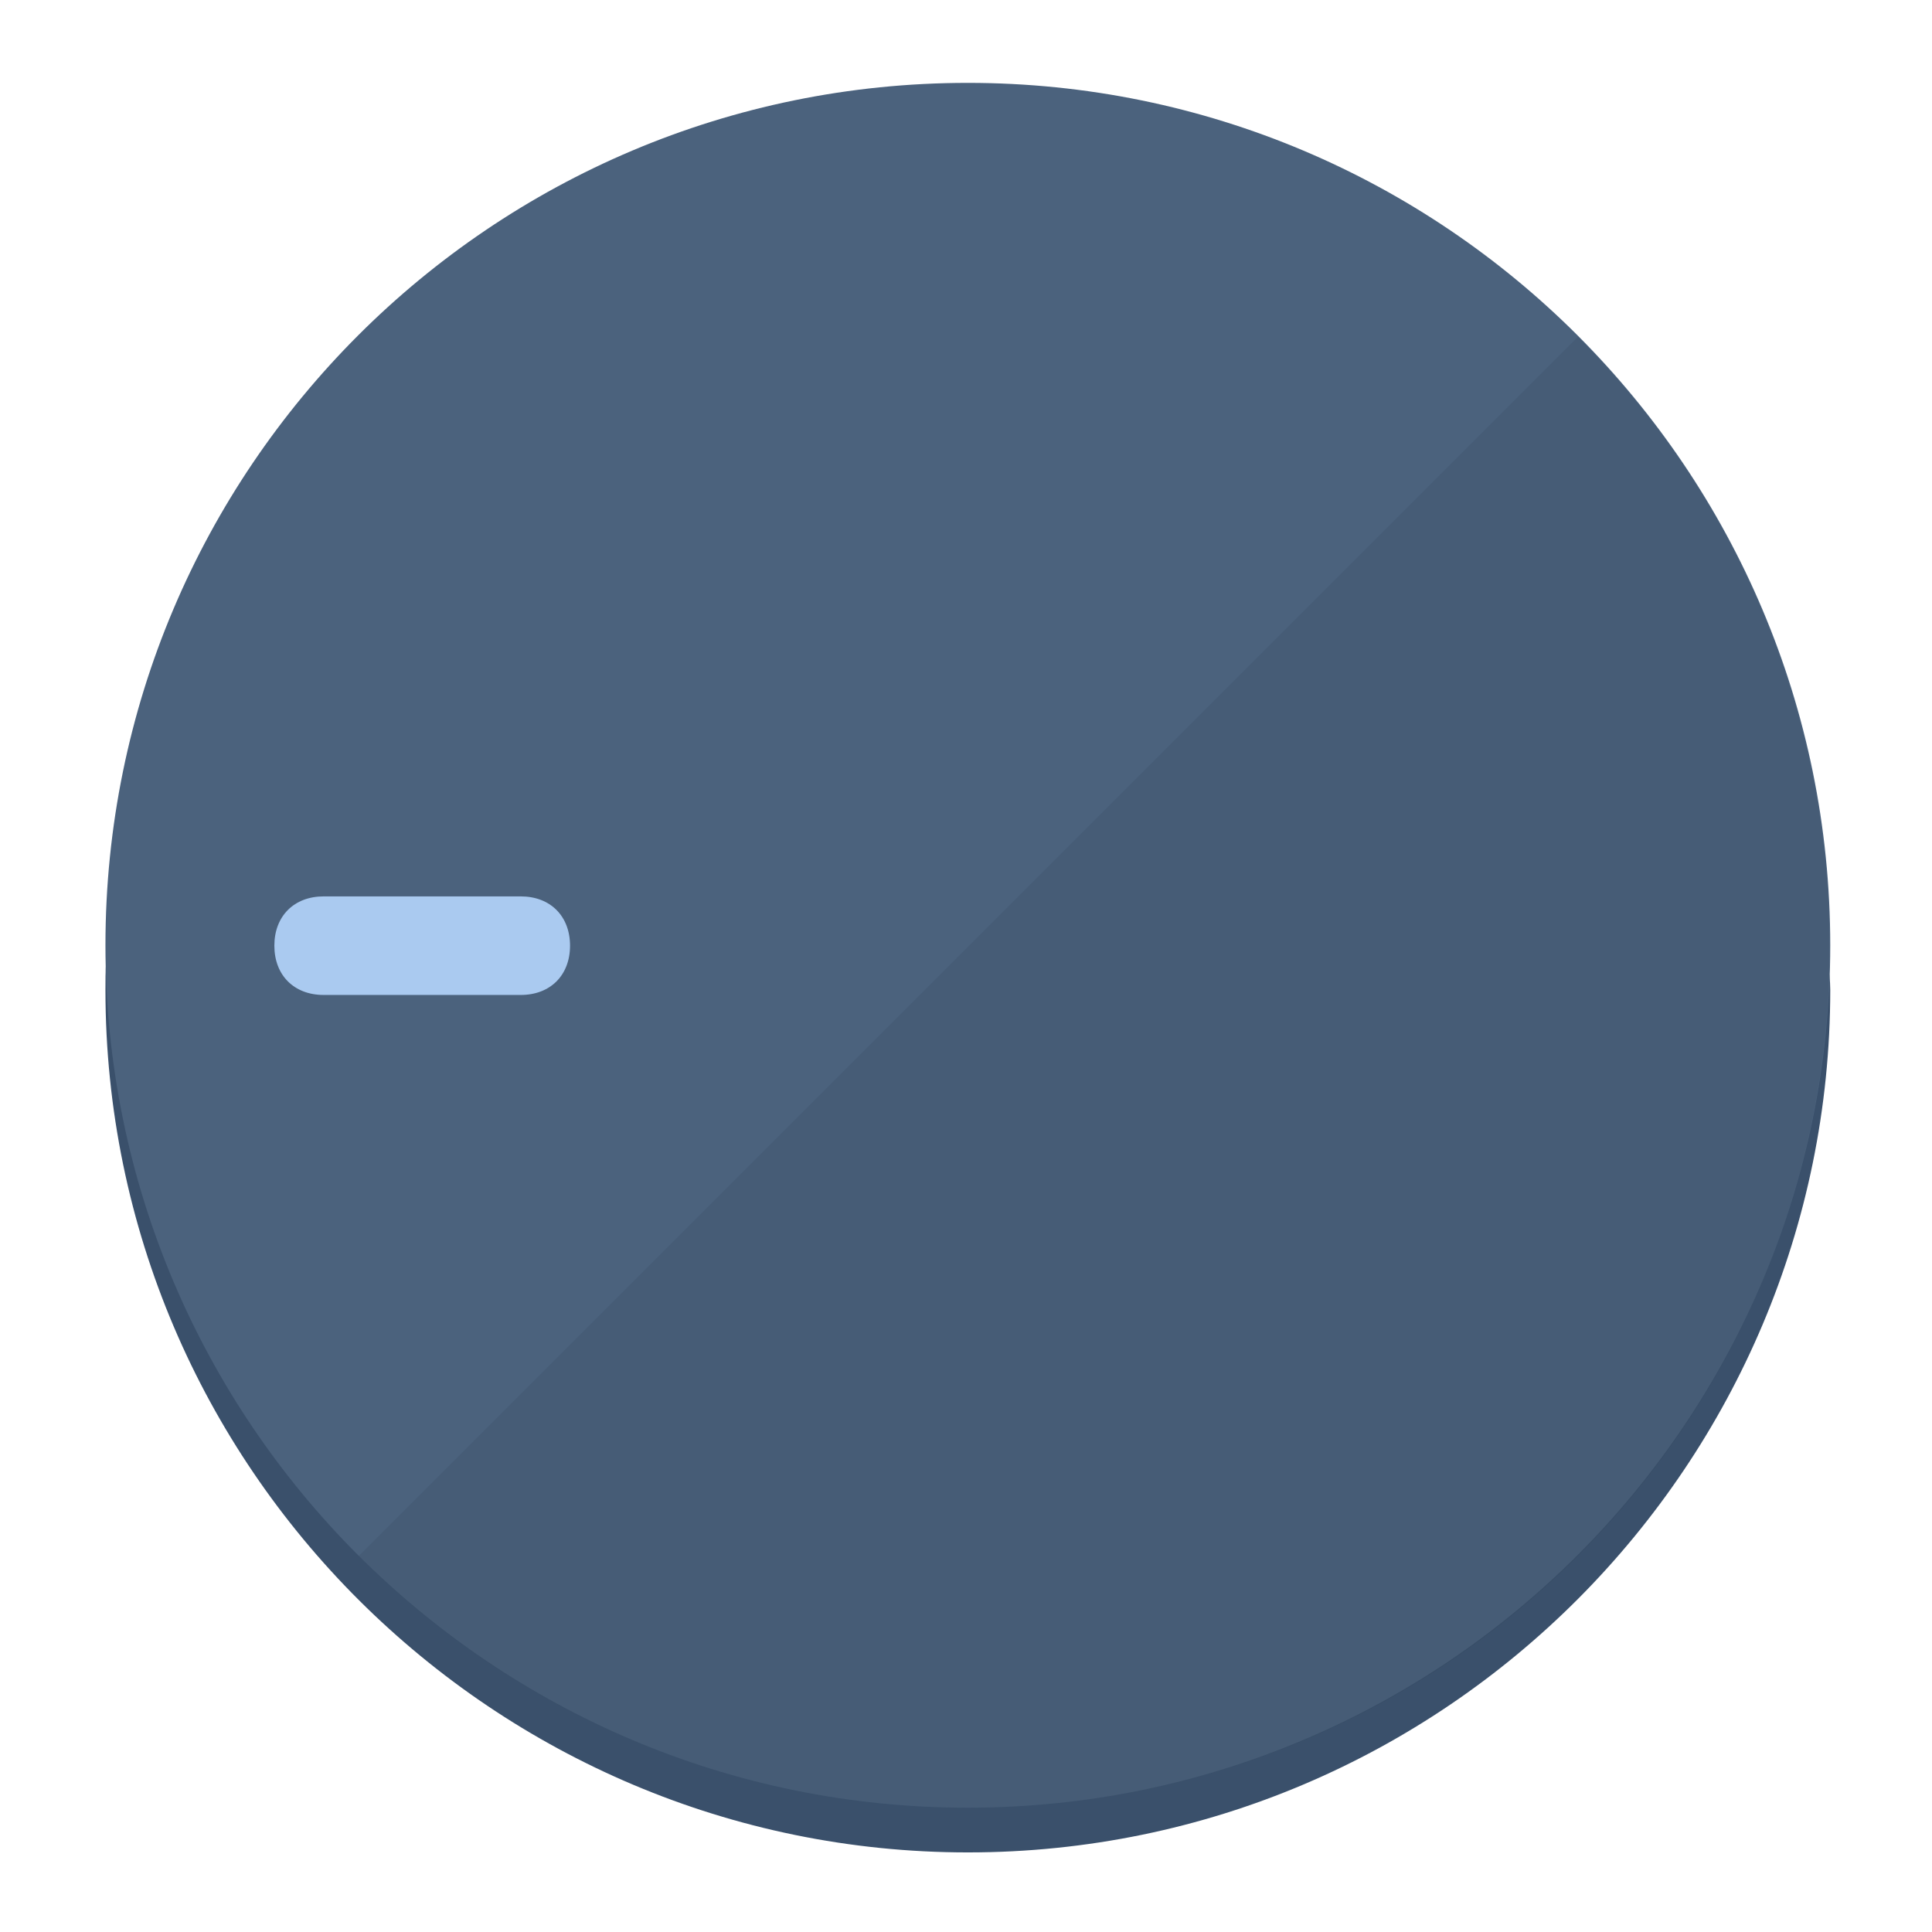
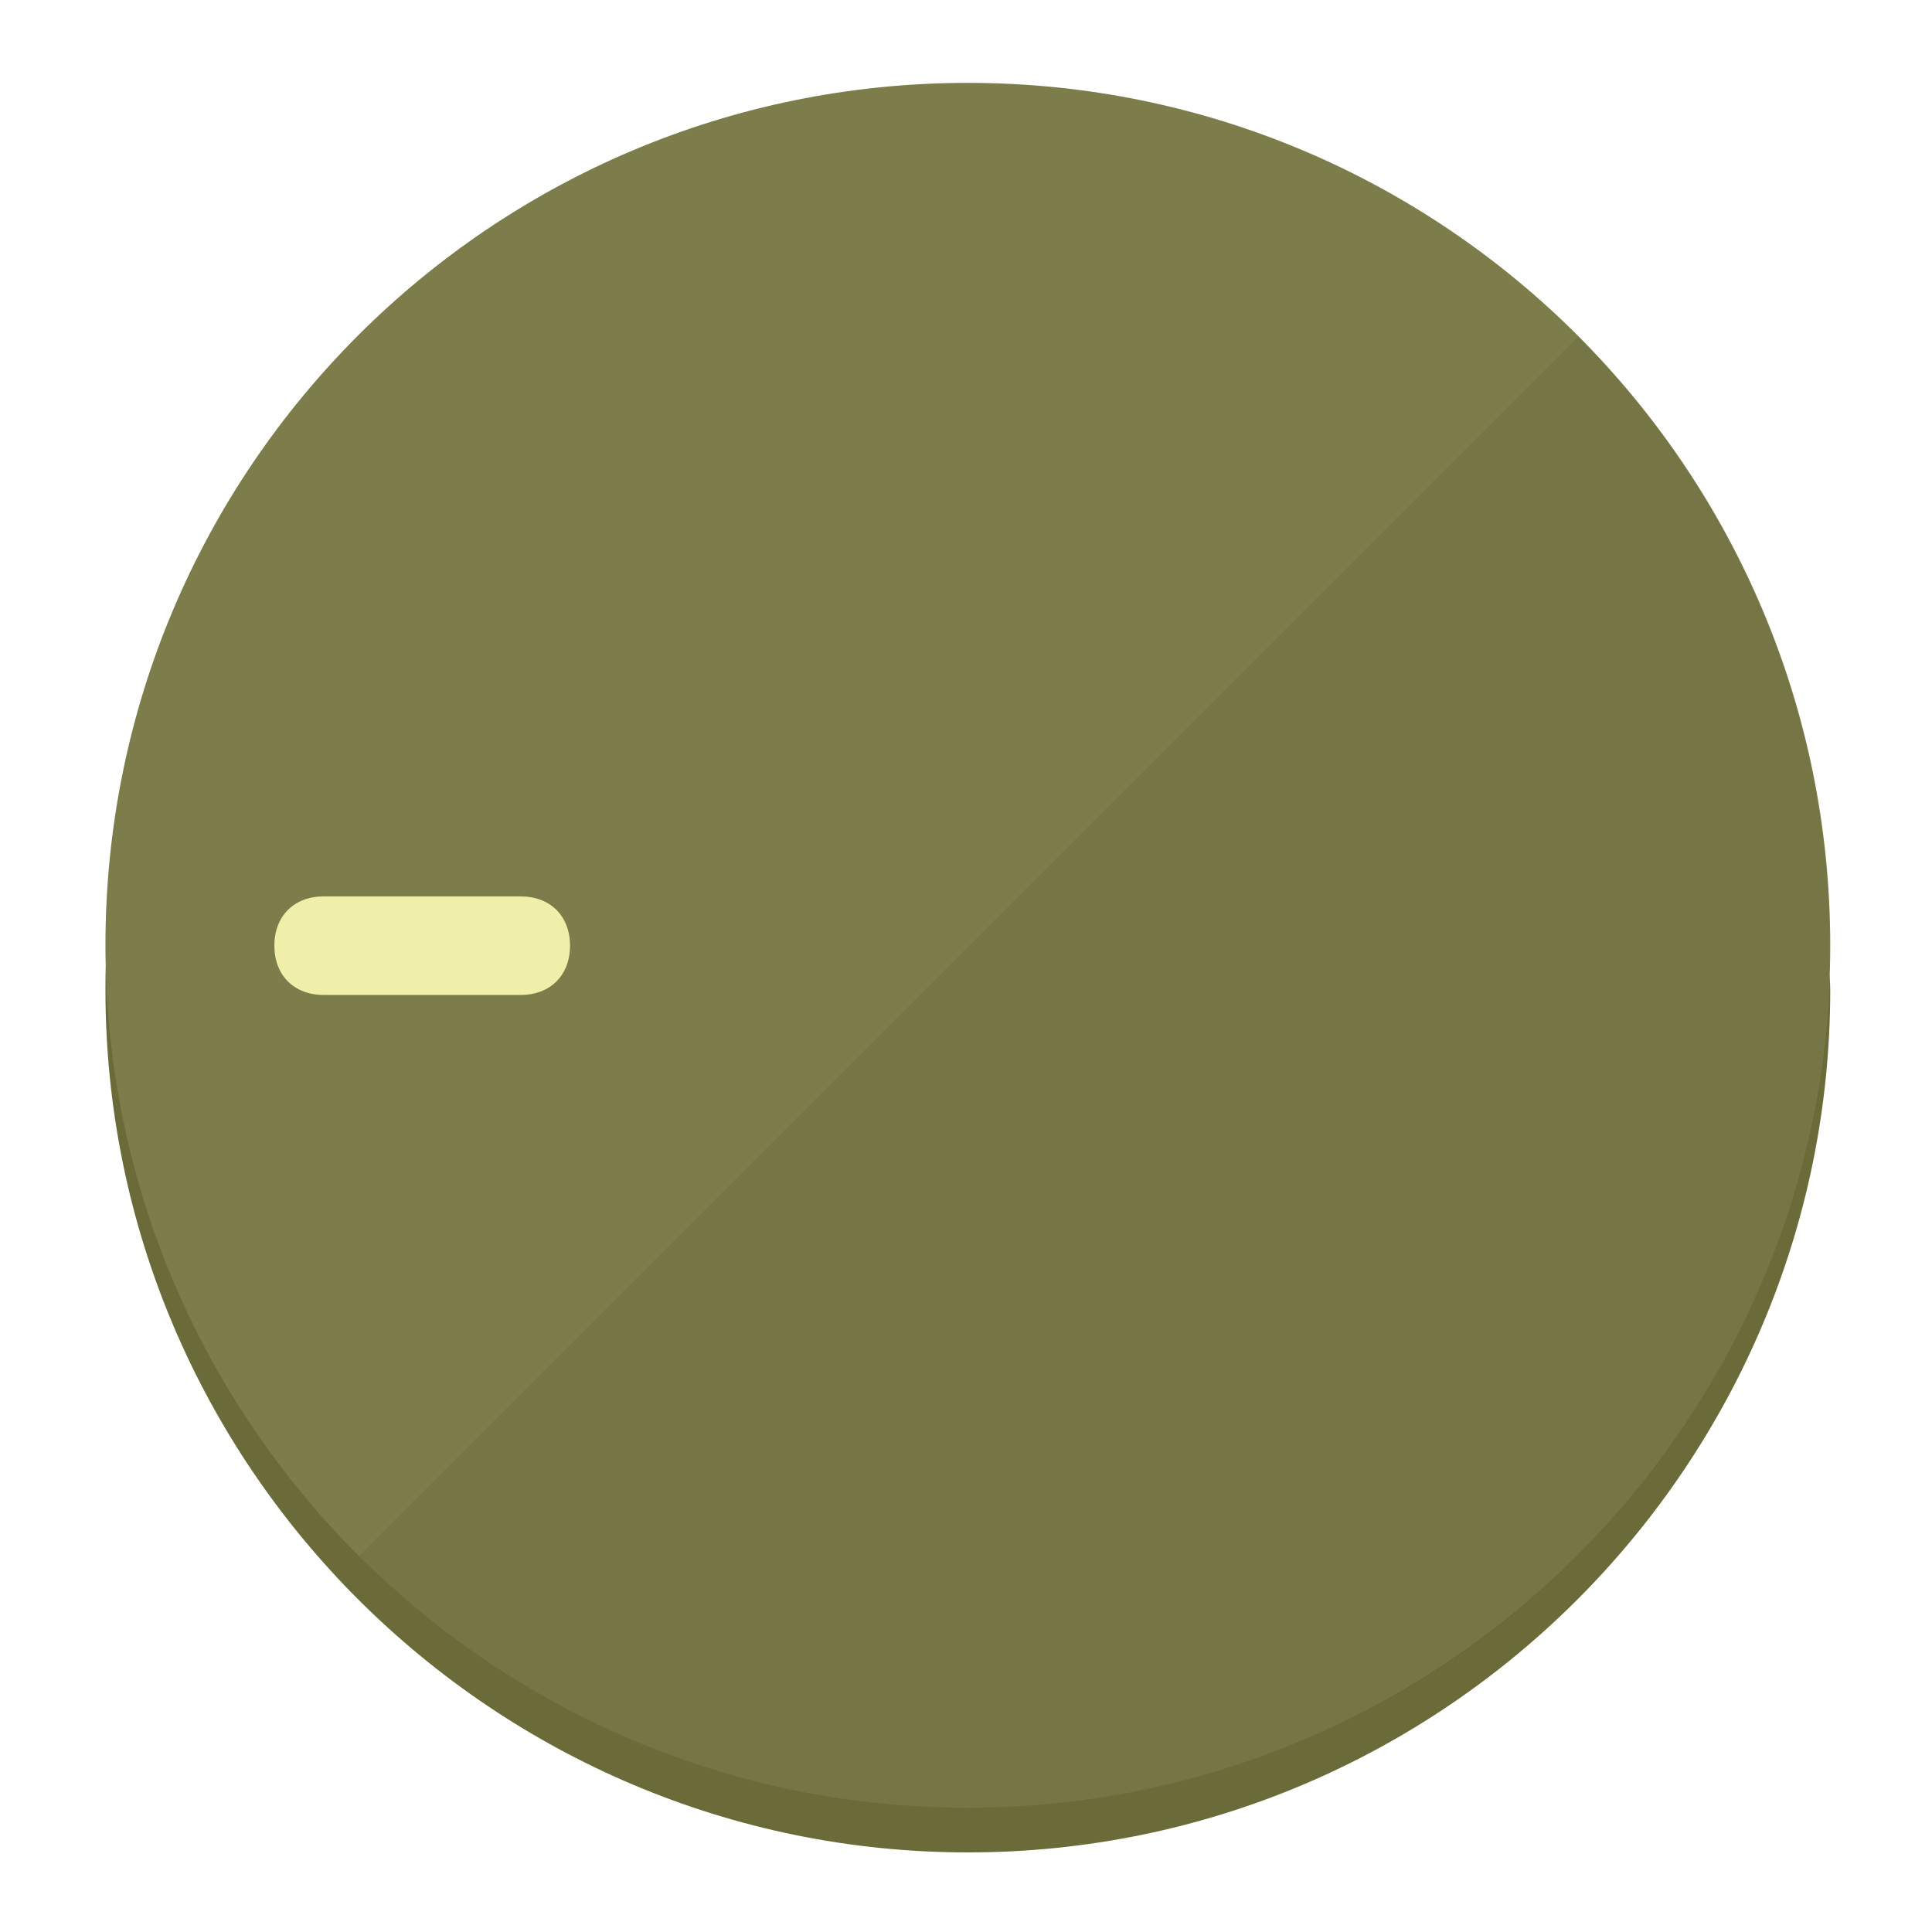
<svg xmlns="http://www.w3.org/2000/svg" height="120px" width="120px" version="1.1" id="Layer_1" viewBox="0 0 496.8 496.8" xml:space="preserve">
  <defs id="defs23" />
  <g id="g3158">
-     <path style="display:inline;fill:#3A506B;fill-opacity:1;stroke-width:1.584" d="m 248.875,445.92 c 116.582,0 212.89,-91.238 220.493,-205.286 0,5.069 1.267,8.87 1.267,13.939 0,121.651 -98.842,221.76 -221.76,221.76 -121.651,0 -221.76,-98.842 -221.76,-221.76 0,-5.069 0,-8.87 1.267,-13.939 7.603,114.048 103.91,205.286 220.493,205.286 z" id="path8" />
-     <circle style="display:inline;fill:#4B627D;fill-opacity:1;stroke-width:1.584" cx="248.875" cy="243.071" r="221.76" id="circle12" />
-     <path style="display:inline;fill:#293B52;fill-opacity:0.154;stroke-width:1.587" d="m 405.744,86.606 c 86.308,86.308 86.308,227.193 0,313.5 -86.308,86.308 -227.193,86.308 -313.5,0" id="path14" />
+     <path style="display:inline;fill:#6B6B3A;fill-opacity:1;stroke-width:1.584" d="m 248.875,445.92 c 116.582,0 212.89,-91.238 220.493,-205.286 0,5.069 1.267,8.87 1.267,13.939 0,121.651 -98.842,221.76 -221.76,221.76 -121.651,0 -221.76,-98.842 -221.76,-221.76 0,-5.069 0,-8.87 1.267,-13.939 7.603,114.048 103.91,205.286 220.493,205.286 z" id="path8" />
+     <circle style="display:inline;fill:#7D7C4B;fill-opacity:1;stroke-width:1.584" cx="248.875" cy="243.071" r="221.76" id="circle12" />
+     <path style="display:inline;fill:#525129;fill-opacity:0.154;stroke-width:1.587" d="m 405.744,86.606 c 86.308,86.308 86.308,227.193 0,313.5 -86.308,86.308 -227.193,86.308 -313.5,0" id="path14" />
  </g>
  <g id="g3198">
    <circle style="display:none;fill:#000000;fill-opacity:0;stroke-width:1.584" cx="-243.582" cy="248.467" r="221.76" id="circle12-3" transform="rotate(-90)" />
-     <path style="display:inline;fill:#293B52;fill-opacity:0;stroke-width:1.584" d="m 133.908,238.782 c 7.603,0 12.672,5.069 12.672,12.672 v 0 c 0,7.603 -5.069,12.672 -12.672,12.672 H 83.22 c -7.603,0 -12.672,-5.069 -12.672,-12.672 v 0 c 0,-7.603 5.069,-12.672 12.672,-12.672 z" id="path3789" />
-     <path style="display:inline;fill:#AACAF0;stroke-width:1.584" d="m 133.908,230.502 c 7.603,0 12.672,5.069 12.672,12.672 v 0 c 0,7.603 -5.069,12.672 -12.672,12.672 H 83.22 c -7.603,0 -12.672,-5.069 -12.672,-12.672 v 0 c 0,-7.603 5.069,-12.672 12.672,-12.672 z" id="path915" />
+     <path style="display:inline;fill:#525129;fill-opacity:0;stroke-width:1.584" d="m 133.908,238.782 c 7.603,0 12.672,5.069 12.672,12.672 v 0 c 0,7.603 -5.069,12.672 -12.672,12.672 H 83.22 c -7.603,0 -12.672,-5.069 -12.672,-12.672 v 0 c 0,-7.603 5.069,-12.672 12.672,-12.672 z" id="path3789" />
+     <path style="display:inline;fill:#F0EFAA;stroke-width:1.584" d="m 133.908,230.502 c 7.603,0 12.672,5.069 12.672,12.672 v 0 c 0,7.603 -5.069,12.672 -12.672,12.672 H 83.22 c -7.603,0 -12.672,-5.069 -12.672,-12.672 v 0 c 0,-7.603 5.069,-12.672 12.672,-12.672 z" id="path915" />
  </g>
</svg>
